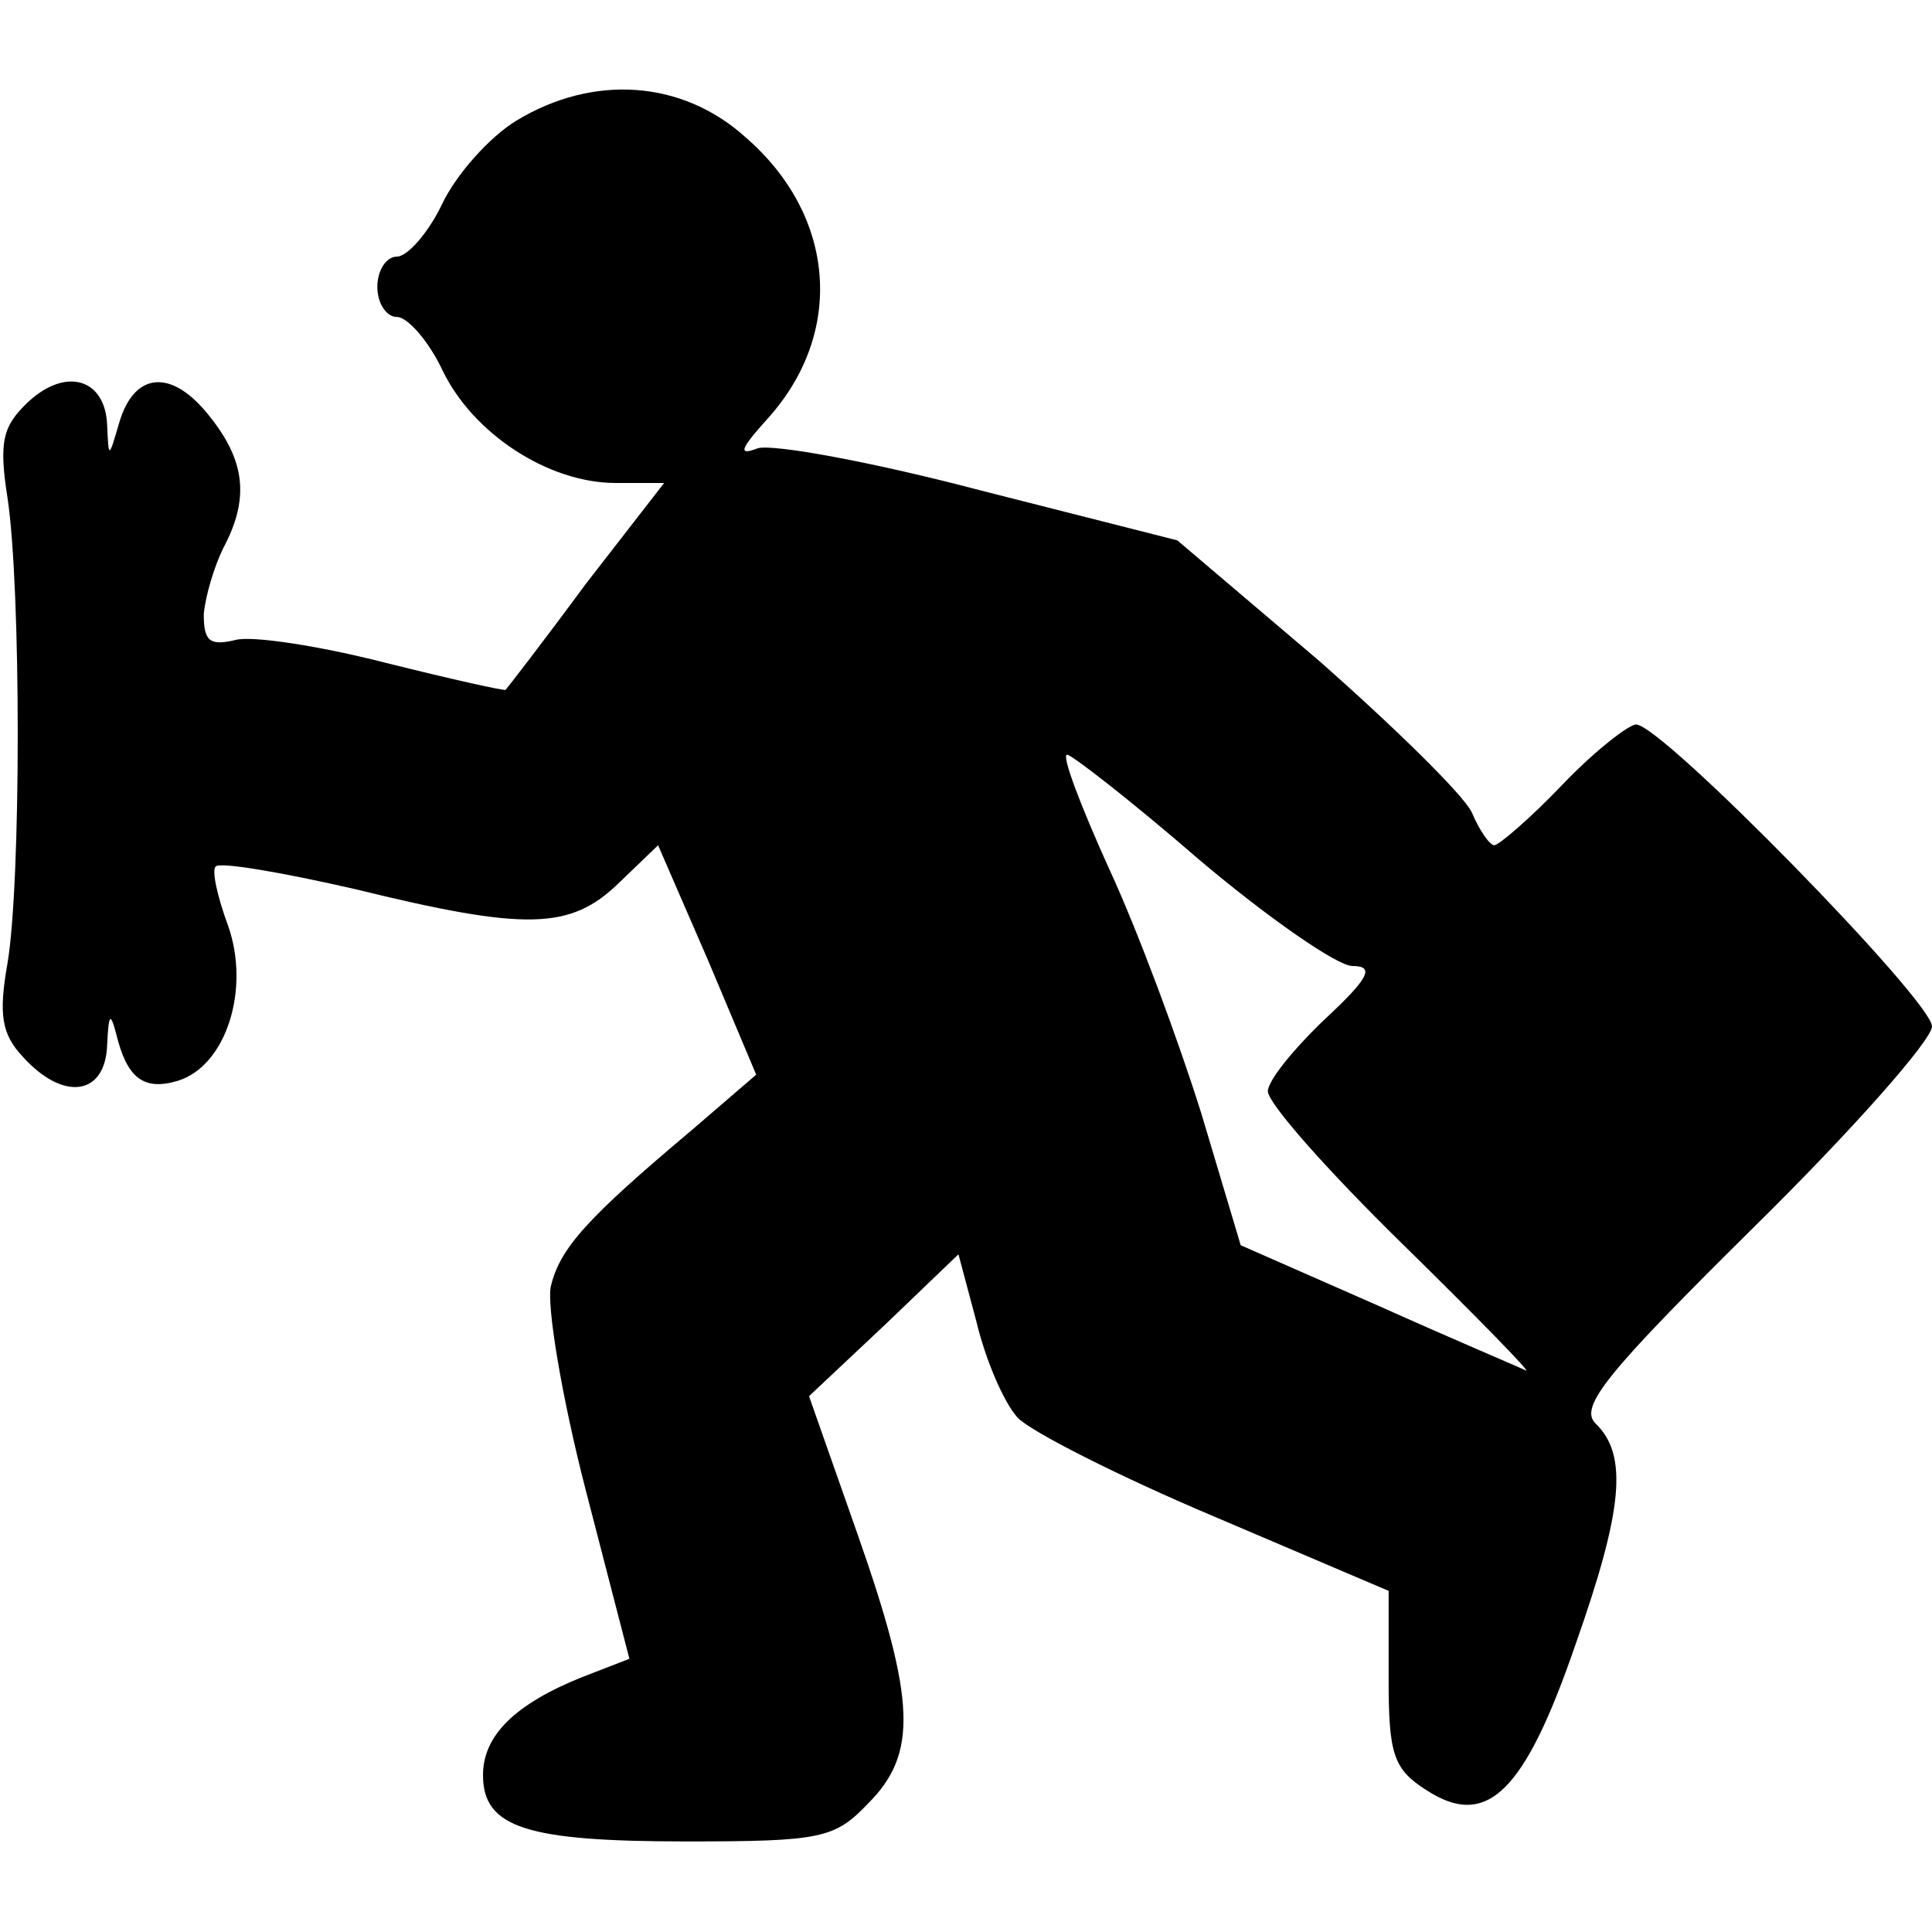
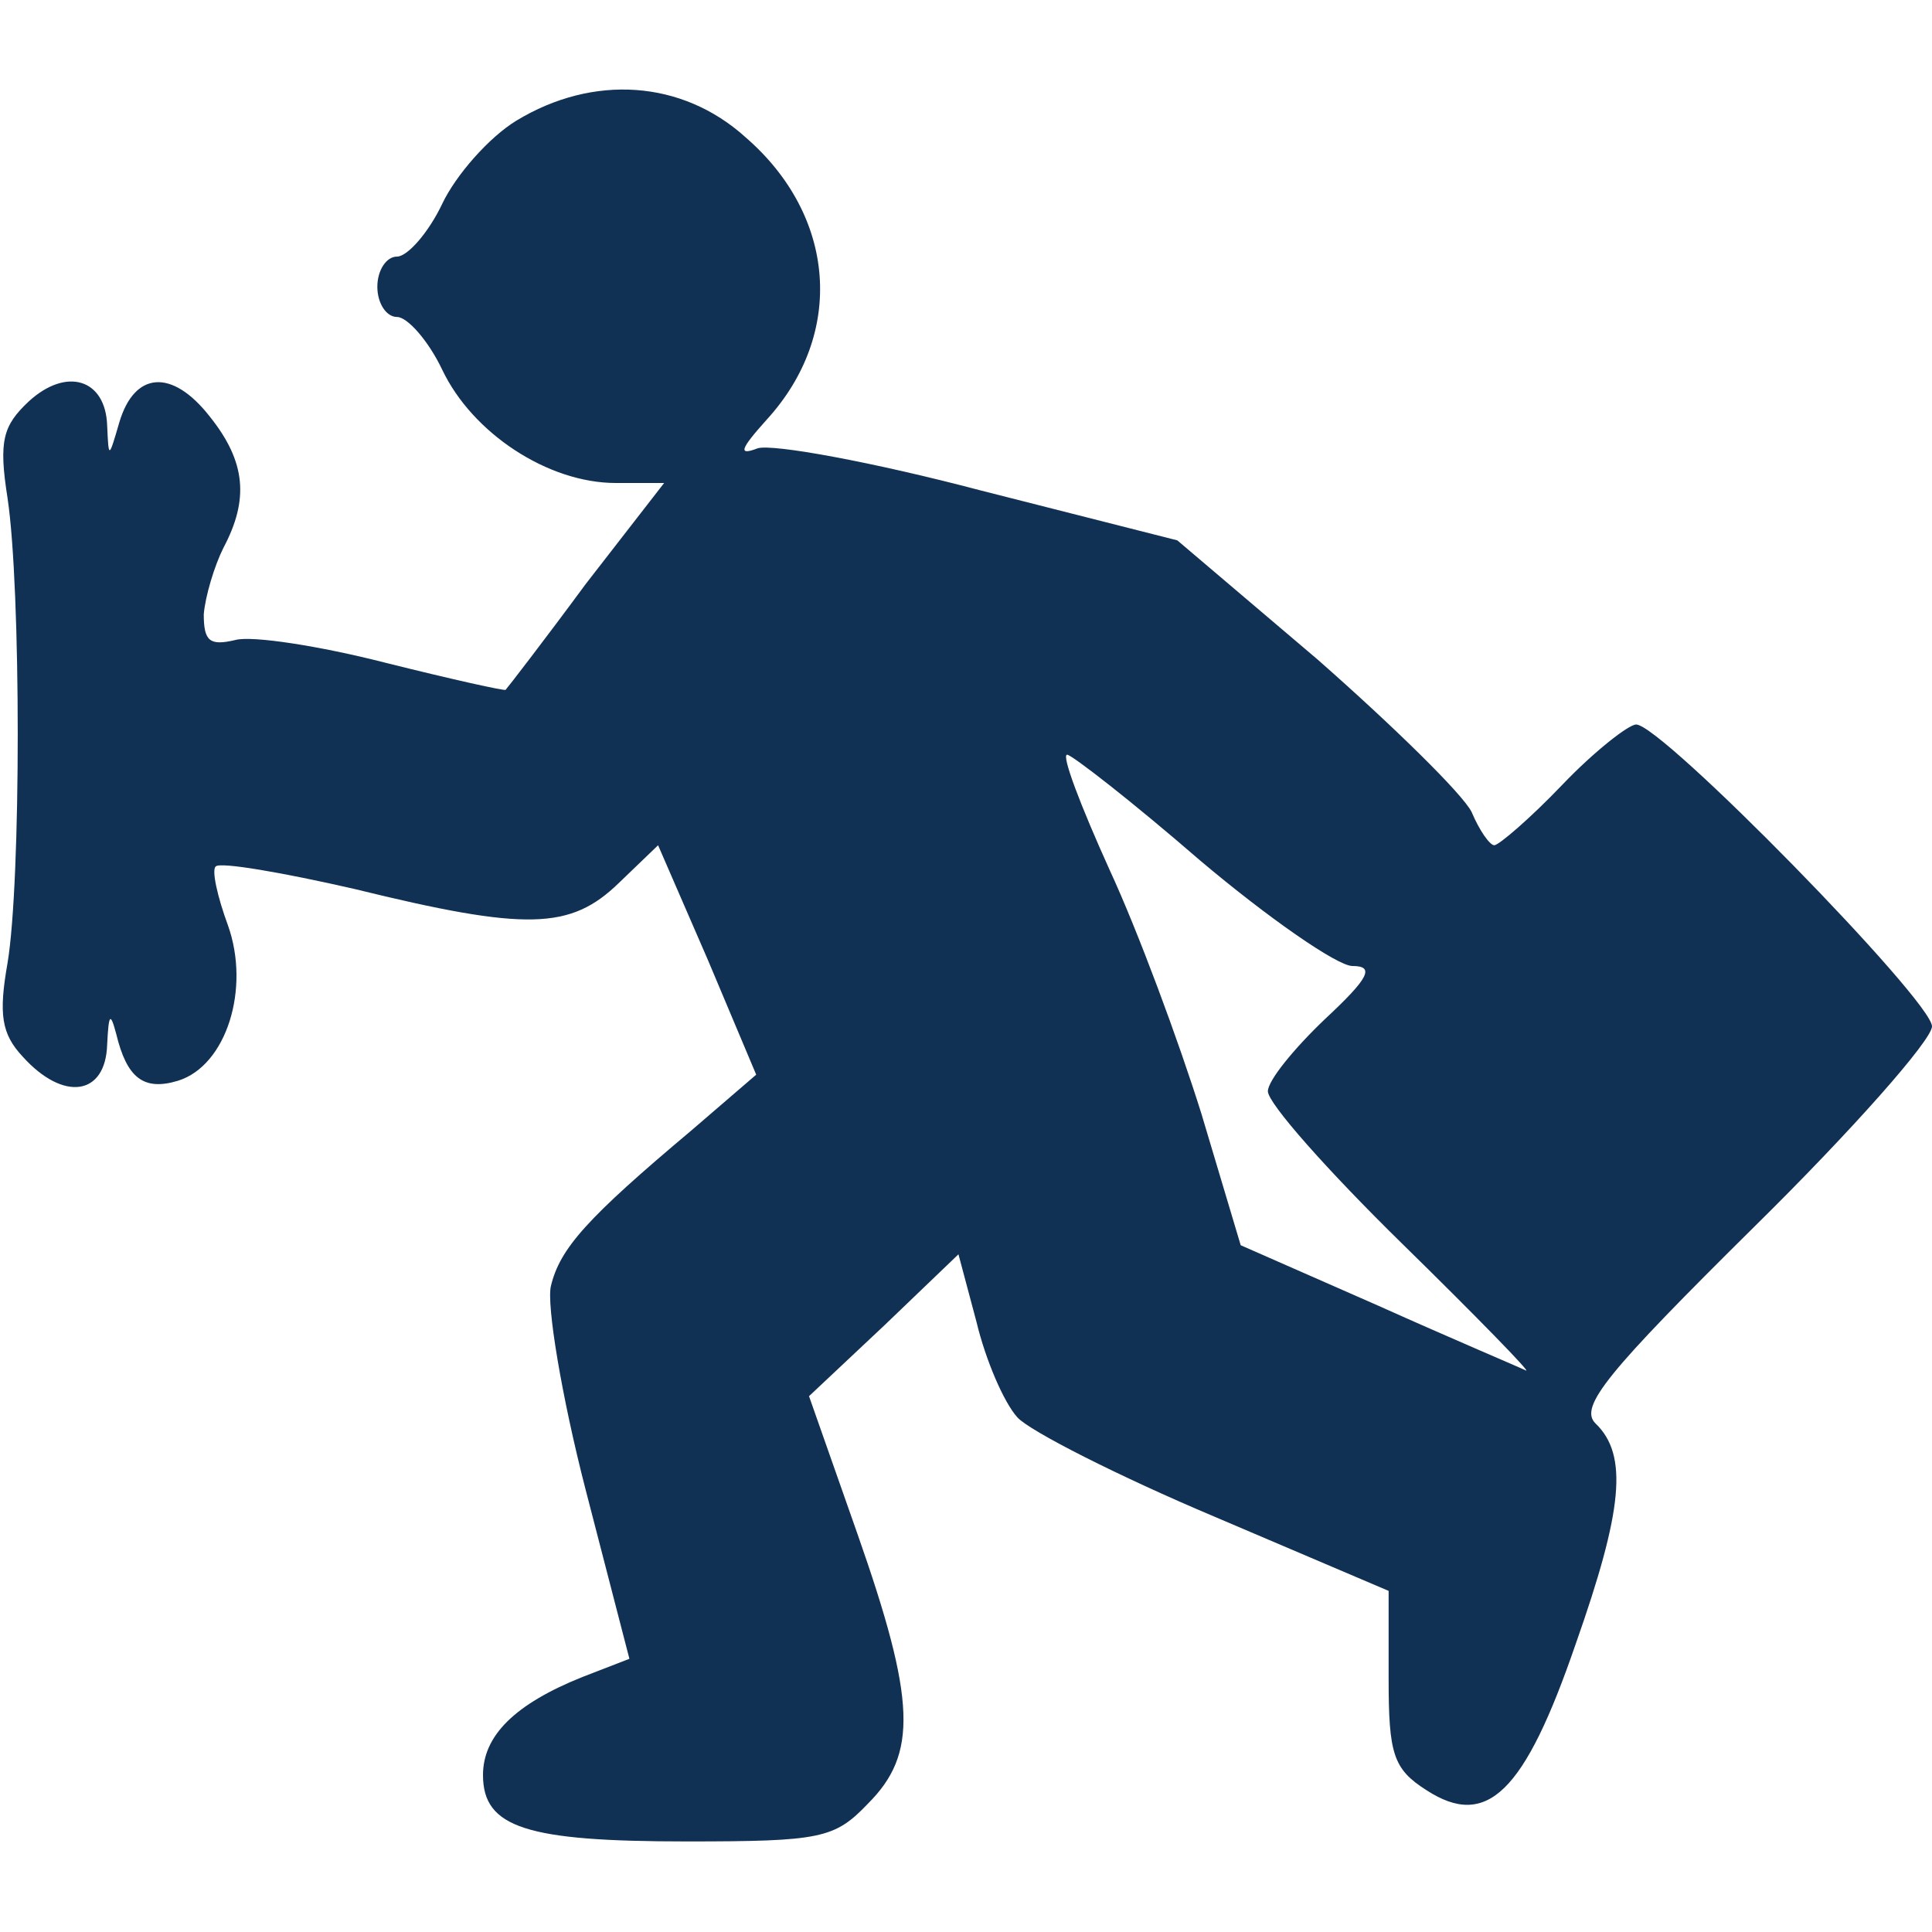
<svg xmlns="http://www.w3.org/2000/svg" version="1.0" width="128pt" height="128pt" viewBox="0 0 128 128" preserveAspectRatio="xMidYMid meet">
-   <g transform="translate(0,128) scale(0.1,-0.1)" fill="#000000" stroke="none">
+   <g transform="translate(0,128) scale(0.1,-0.1)" fill="#103153" stroke="none">
    <path d="M342 1200 c-18 -11 -40 -36 -49 -55 -9 -19 -23 -35 -30 -35 -7 0 -13 -9 -13 -20 0 -11 6 -20 13 -20 7 0 21 -16 30 -35 20 -42 70 -75 115 -75 l32 0 -52 -67 c-28 -38 -52 -69 -53 -70 0 -1 -36 7 -80 18 -43 11 -88 18 -99 15 -17 -4 -21 -1 -21 17 1 12 7 32 13 44 17 32 15 57 -9 87 -25 32 -50 30 -60 -4 -7 -24 -7 -24 -8 -2 -1 31 -27 39 -52 16 -17 -16 -20 -26 -14 -64 9 -60 9 -254 0 -308 -6 -34 -4 -47 10 -62 27 -30 55 -26 56 8 1 20 2 22 6 7 7 -29 18 -38 41 -31 32 10 48 61 33 103 -7 19 -11 37 -8 39 3 3 44 -4 92 -15 114 -28 143 -27 175 4 l26 25 33 -76 32 -76 -43 -37 c-69 -58 -87 -78 -93 -103 -3 -12 7 -73 23 -135 l29 -112 -31 -12 c-45 -18 -66 -39 -66 -65 0 -35 29 -44 135 -44 89 0 98 2 120 25 33 33 32 68 -7 179 l-32 91 50 47 49 47 12 -45 c6 -25 18 -53 27 -63 8 -9 67 -39 131 -66 l115 -49 0 -58 c0 -50 3 -60 25 -74 40 -26 65 -2 99 97 31 88 35 125 13 146 -11 11 8 34 105 130 65 64 118 124 118 133 0 17 -179 200 -196 200 -5 0 -28 -18 -49 -40 -21 -22 -42 -40 -45 -40 -3 0 -10 10 -15 22 -6 12 -52 57 -102 101 l-93 79 -130 33 c-72 19 -138 31 -148 28 -13 -5 -12 -1 6 19 52 57 46 135 -14 187 -42 38 -101 42 -152 11z m453 -490 c45 -38 91 -70 101 -70 15 0 11 -8 -18 -35 -21 -20 -38 -41 -38 -48 0 -8 40 -53 89 -101 49 -48 86 -86 82 -84 -4 2 -49 21 -98 43 l-91 40 -26 87 c-15 48 -42 121 -61 162 -19 42 -32 76 -28 76 3 0 43 -31 88 -70z" />
  </g>
</svg>
